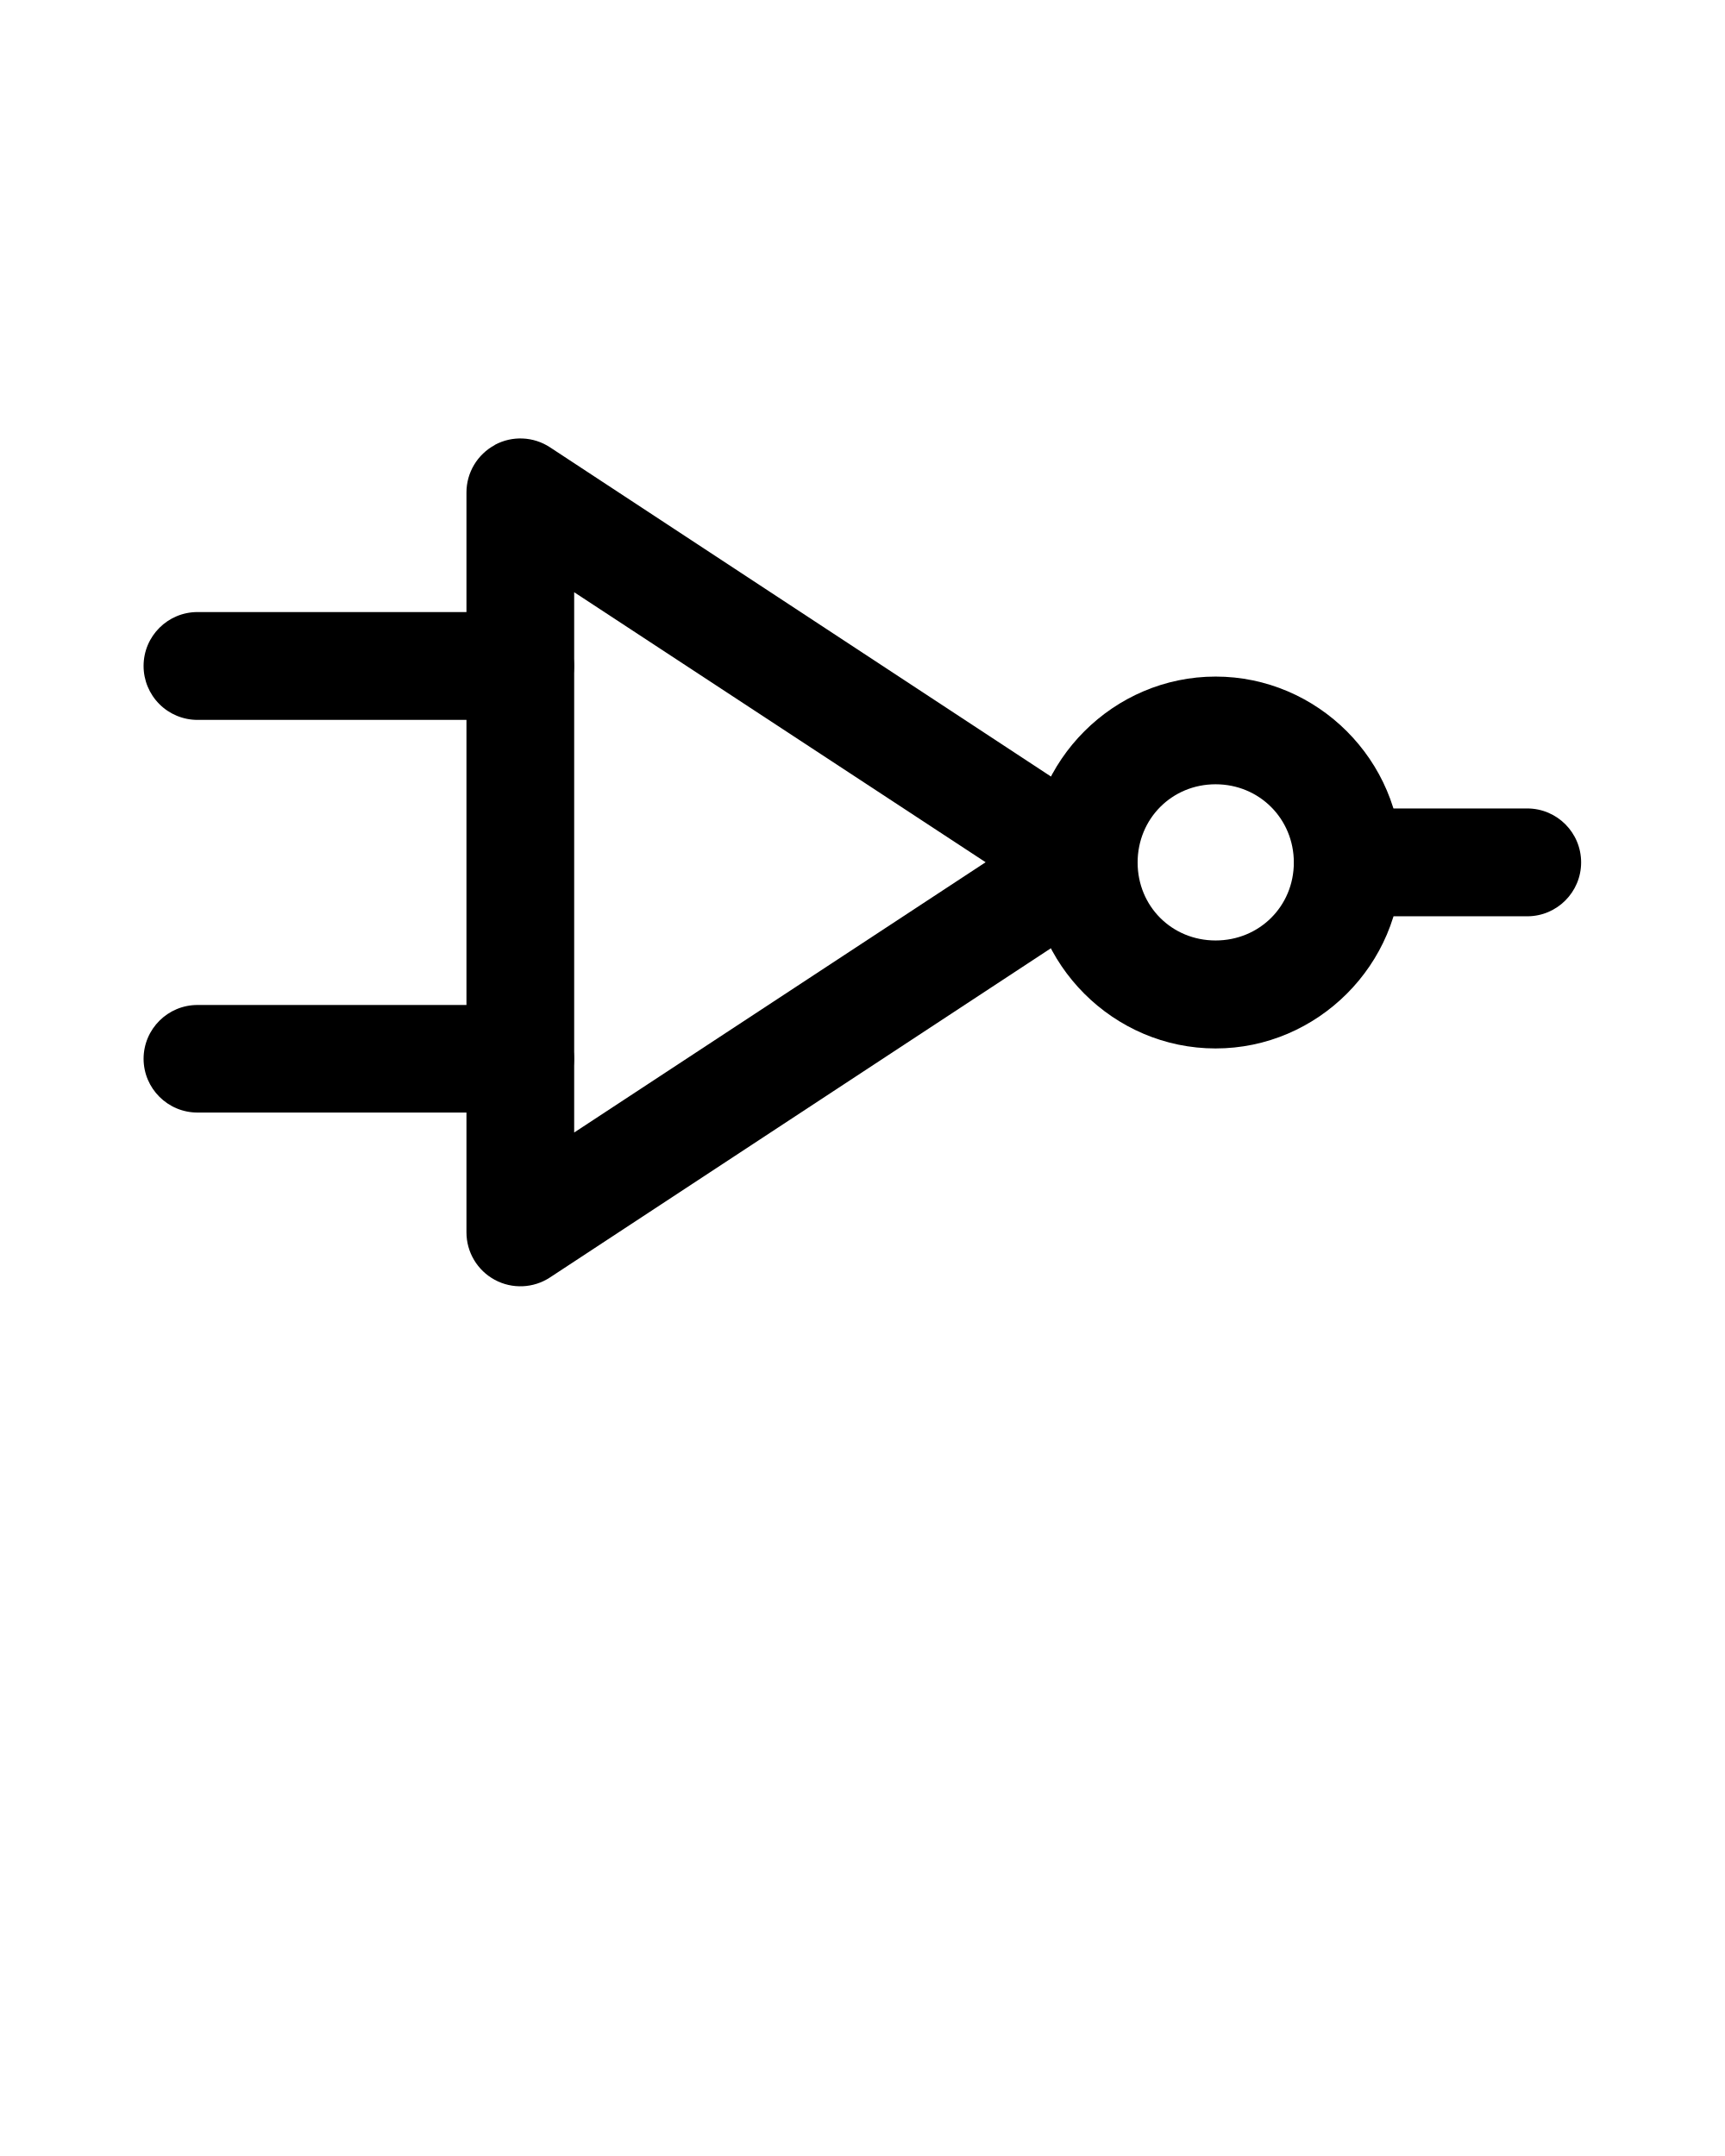
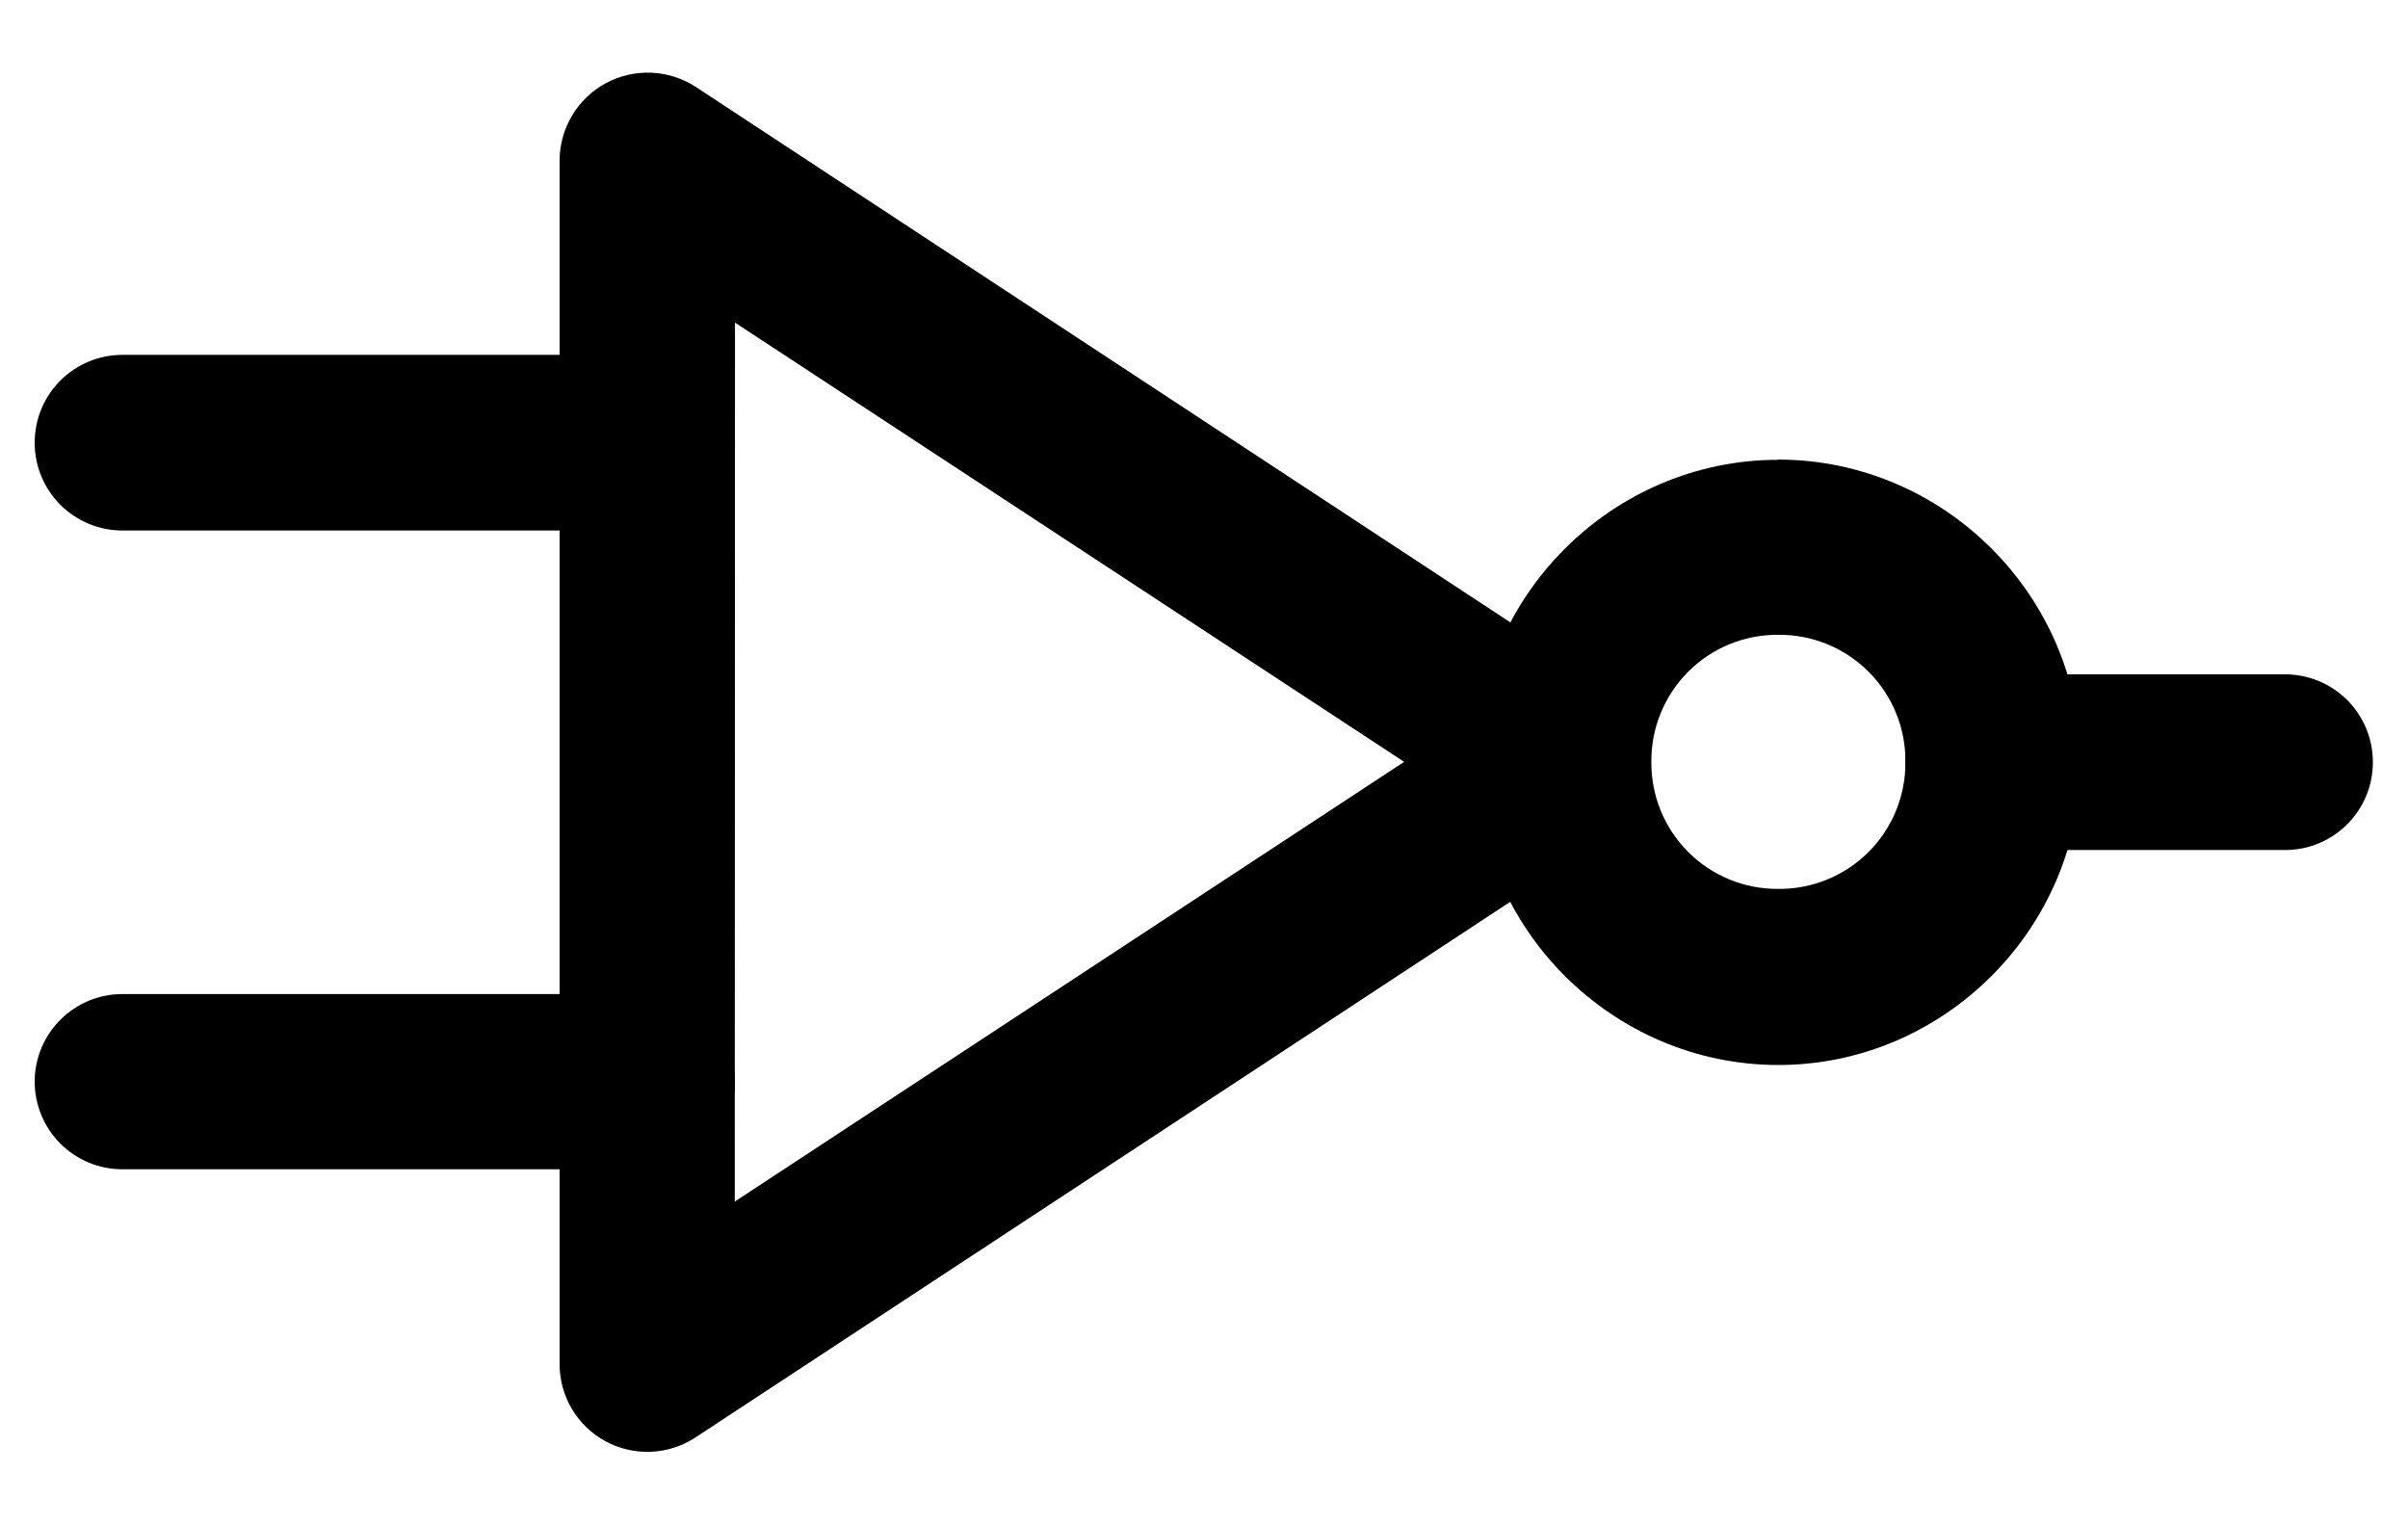
- <svg xmlns="http://www.w3.org/2000/svg" viewBox="0 0 12.699 15.874" version="1.1" x="0px" y="0px">
-   <g transform="translate(-138.375,-129.5656)">
-     <path style="color:#000000;" d="m 147.324,134.547 c -0.751,10e-6 -1.369,0.618 -1.369,1.369 0,0.751 0.618,1.369 1.369,1.369 0.751,0 1.369,-0.618 1.369,-1.369 0,-0.751 -0.618,-1.369 -1.369,-1.369 z m 0,0.793 c 0.322,0 0.576,0.254 0.576,0.576 0,0.322 -0.254,0.574 -0.576,0.574 -0.322,0 -0.574,-0.252 -0.574,-0.574 0,-0.322 0.252,-0.576 0.574,-0.576 z" fill="#000000" stroke-linecap="round" stroke-linejoin="round" />
-     <path style="color:#000000;" d="m 148.297,135.518 a 0.397,0.397 0 0 0 -0.396,0.398 0.397,0.397 0 0 0 0.396,0.396 h 1.322 a 0.397,0.397 0 0 0 0.396,-0.396 0.397,0.397 0 0 0 -0.396,-0.398 z" fill="#000000" stroke-linecap="round" stroke-linejoin="round" />
-     <path style="color:#000000;" d="m 139.83,134.072 a 0.397,0.397 0 0 0 -0.398,0.396 0.397,0.397 0 0 0 0.398,0.398 h 2.375 a 0.397,0.397 0 0 0 0.396,-0.398 0.397,0.397 0 0 0 -0.396,-0.396 z" fill="#000000" stroke-linecap="round" stroke-linejoin="round" />
-     <path style="color:#000000;" d="m 142.018,132.842 a 0.397,0.397 0 0 0 -0.209,0.35 v 5.447 a 0.397,0.397 0 0 0 0.615,0.332 l 4.146,-2.725 a 0.397,0.397 0 0 0 0,-0.662 l -4.146,-2.725 a 0.397,0.397 0 0 0 -0.406,-0.018 z m 0.584,1.084 3.029,1.988 -3.029,1.99 z" fill="#000000" stroke-linecap="round" stroke-linejoin="round" />
-     <path style="color:#000000;" d="m 139.83,136.965 a 0.397,0.397 0 0 0 -0.398,0.396 0.397,0.397 0 0 0 0.398,0.396 h 2.375 a 0.397,0.397 0 0 0 0.396,-0.396 0.397,0.397 0 0 0 -0.396,-0.396 z" fill="#000000" stroke-linecap="round" stroke-linejoin="round" />
-   </g>
-   <text x="0" y="27.699" fill="#000000" font-size="5px" font-weight="bold" font-family="'Helvetica Neue', Helvetica, Arial-Unicode, Arial, Sans-serif">Created by Meko</text>
-   <text x="0" y="32.699" fill="#000000" font-size="5px" font-weight="bold" font-family="'Helvetica Neue', Helvetica, Arial-Unicode, Arial, Sans-serif">from the Noun Project</text>
+ <svg xmlns="http://www.w3.org/2000/svg" viewBox="0.9 2.9 10.9 6.9">
+   <path style="color:#000" d="M147.324 134.547c-.751 0-1.369.618-1.369 1.369s.618 1.37 1.37 1.37c.75 0 1.368-.619 1.368-1.37s-.617-1.37-1.369-1.37m0 .793a.57.57 0 0 1 .576.576.57.57 0 0 1-.576.574.57.57 0 0 1-.574-.574.57.57 0 0 1 .574-.576" transform="translate(-138.375 -129.566)" />
+   <path style="color:#000" d="M148.297 135.518a.397.397 0 0 0-.397.398.397.397 0 0 0 .397.397h1.322a.397.397 0 0 0 .397-.397.397.397 0 0 0-.397-.398zm-8.467-1.446a.397.397 0 0 0-.398.397.397.397 0 0 0 .398.398h2.375a.397.397 0 0 0 .397-.398.397.397 0 0 0-.397-.397z" transform="translate(-138.375 -129.566)" />
+   <path style="color:#000" d="M142.018 132.842a.4.4 0 0 0-.21.35v5.447a.397.397 0 0 0 .616.332l4.146-2.725a.397.397 0 0 0 0-.662l-4.146-2.725a.4.4 0 0 0-.406-.017m.584 1.084 3.029 1.988-3.03 1.99z" transform="translate(-138.375 -129.566)" />
+   <path style="color:#000" d="M139.83 136.965a.397.397 0 0 0-.398.396.397.397 0 0 0 .398.397h2.375a.397.397 0 0 0 .397-.397.397.397 0 0 0-.397-.396z" transform="translate(-138.375 -129.566)" />
</svg>
